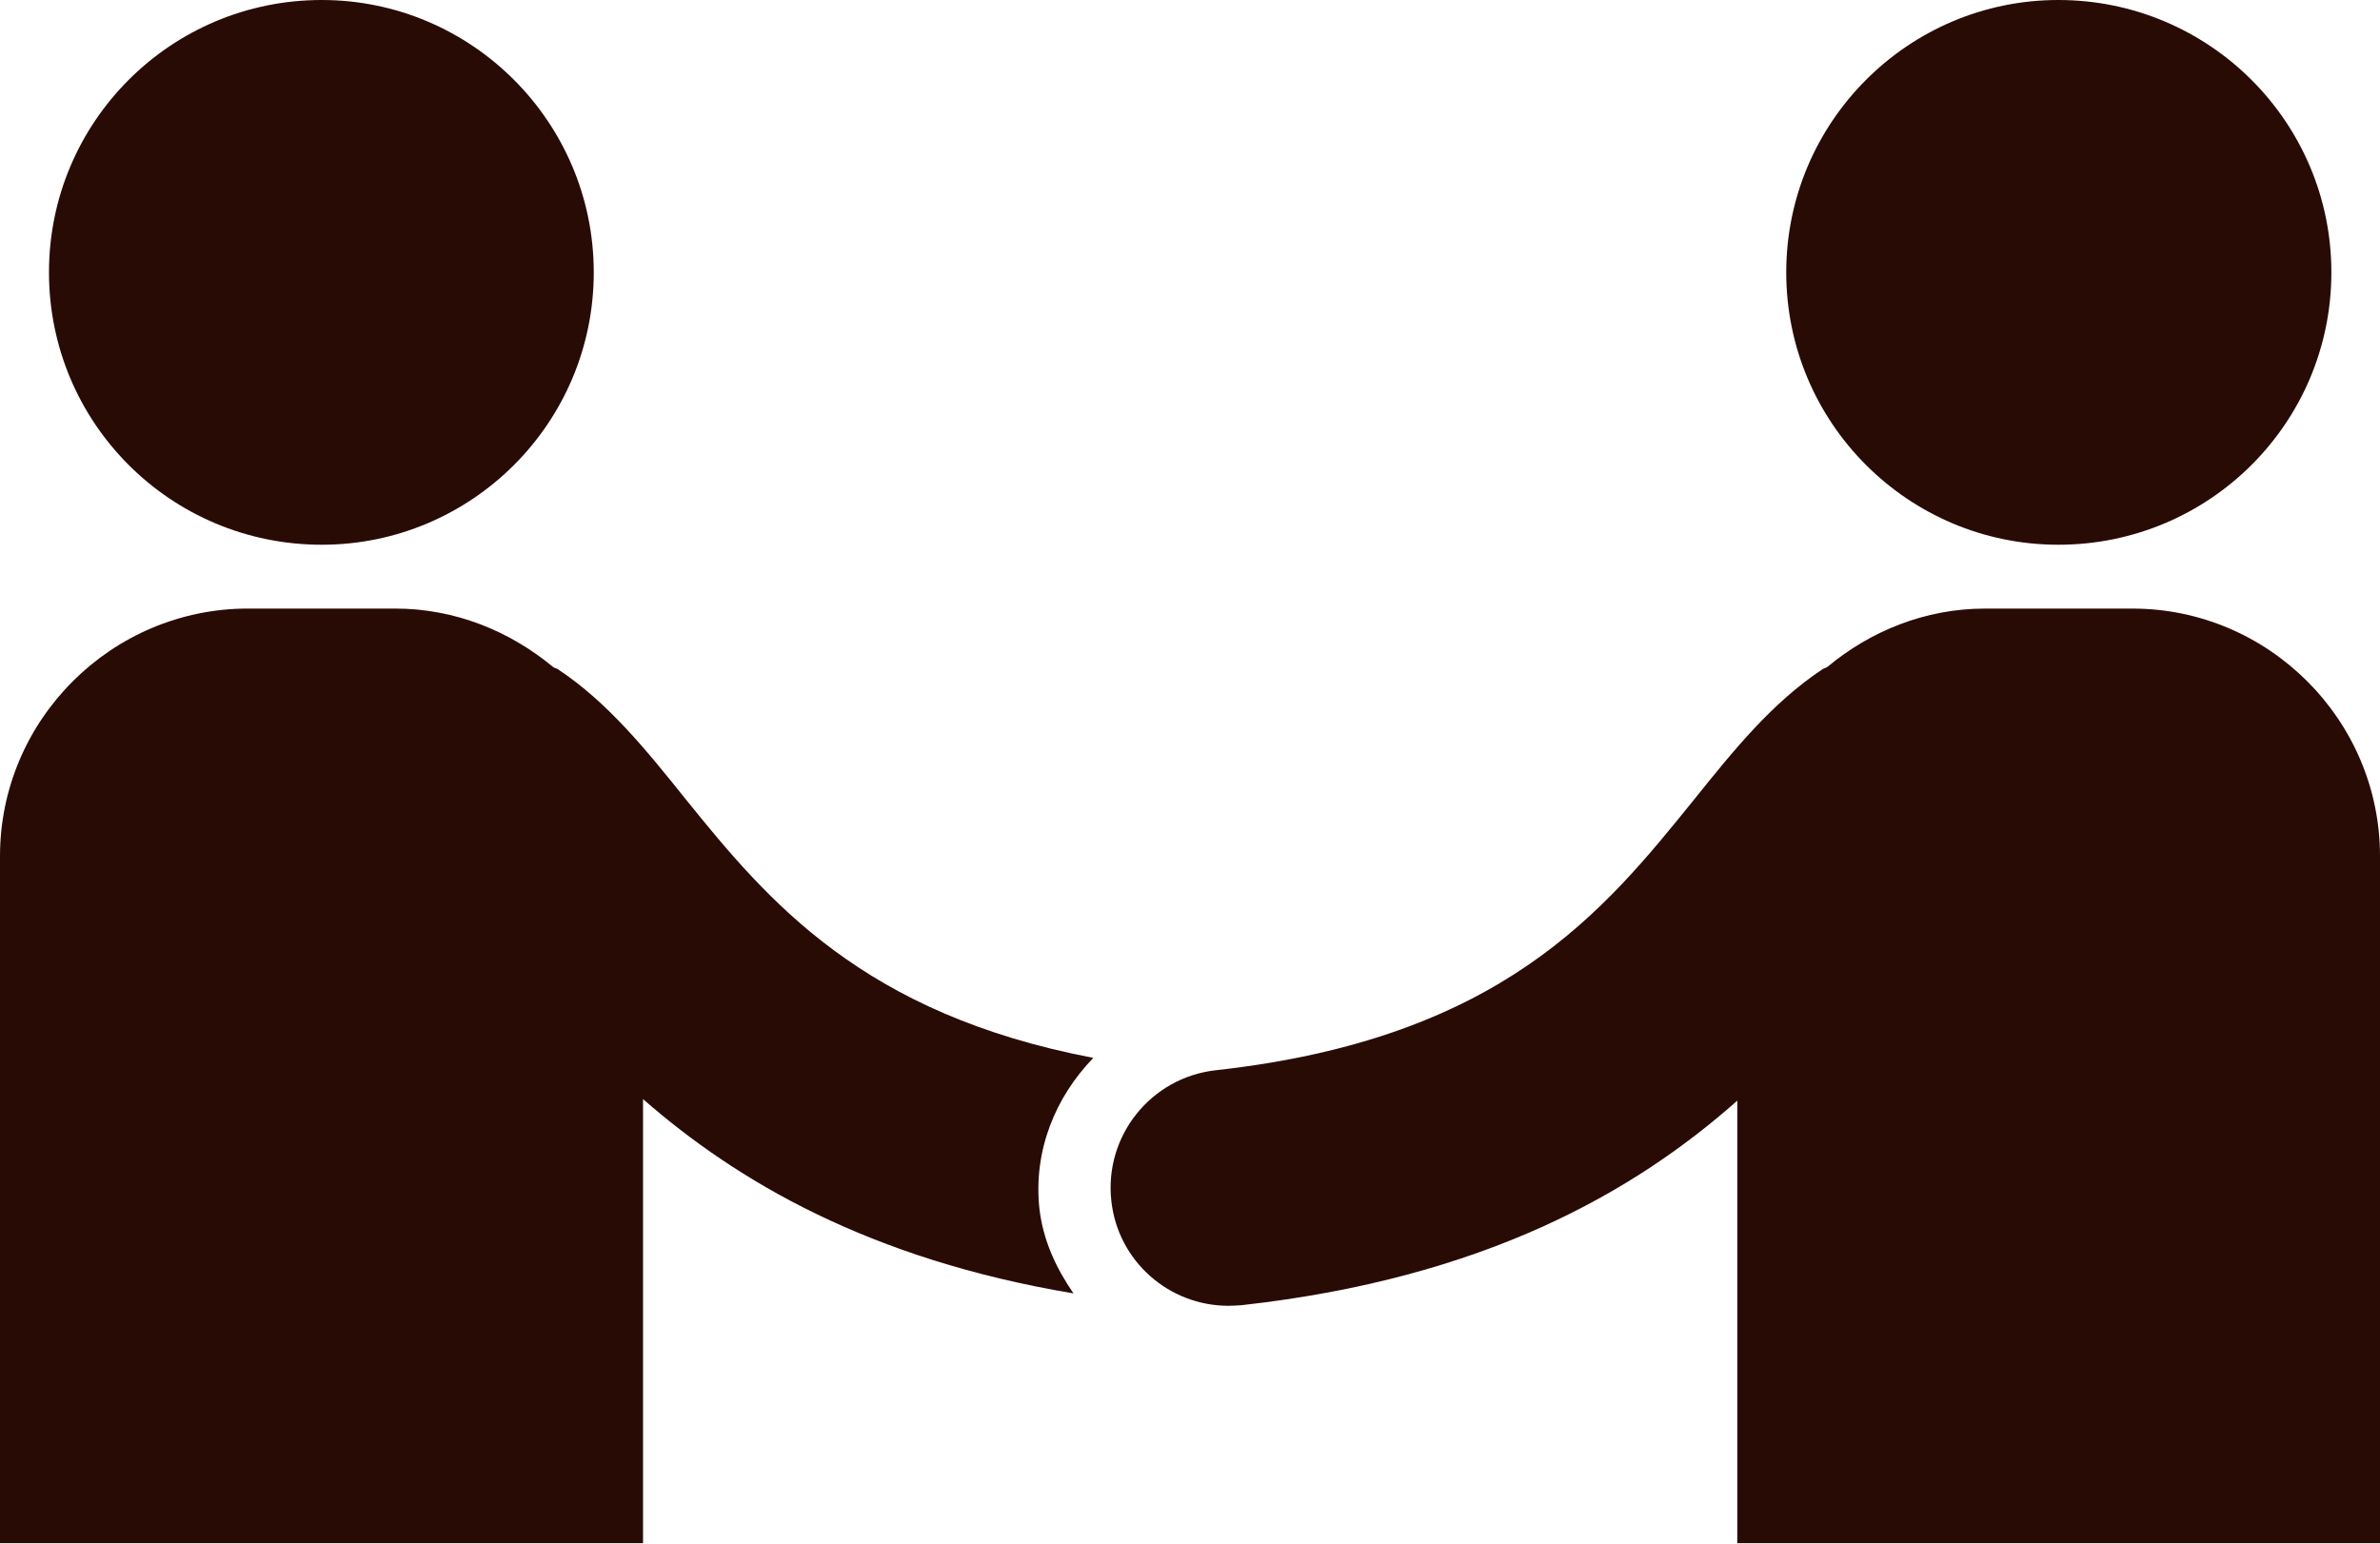
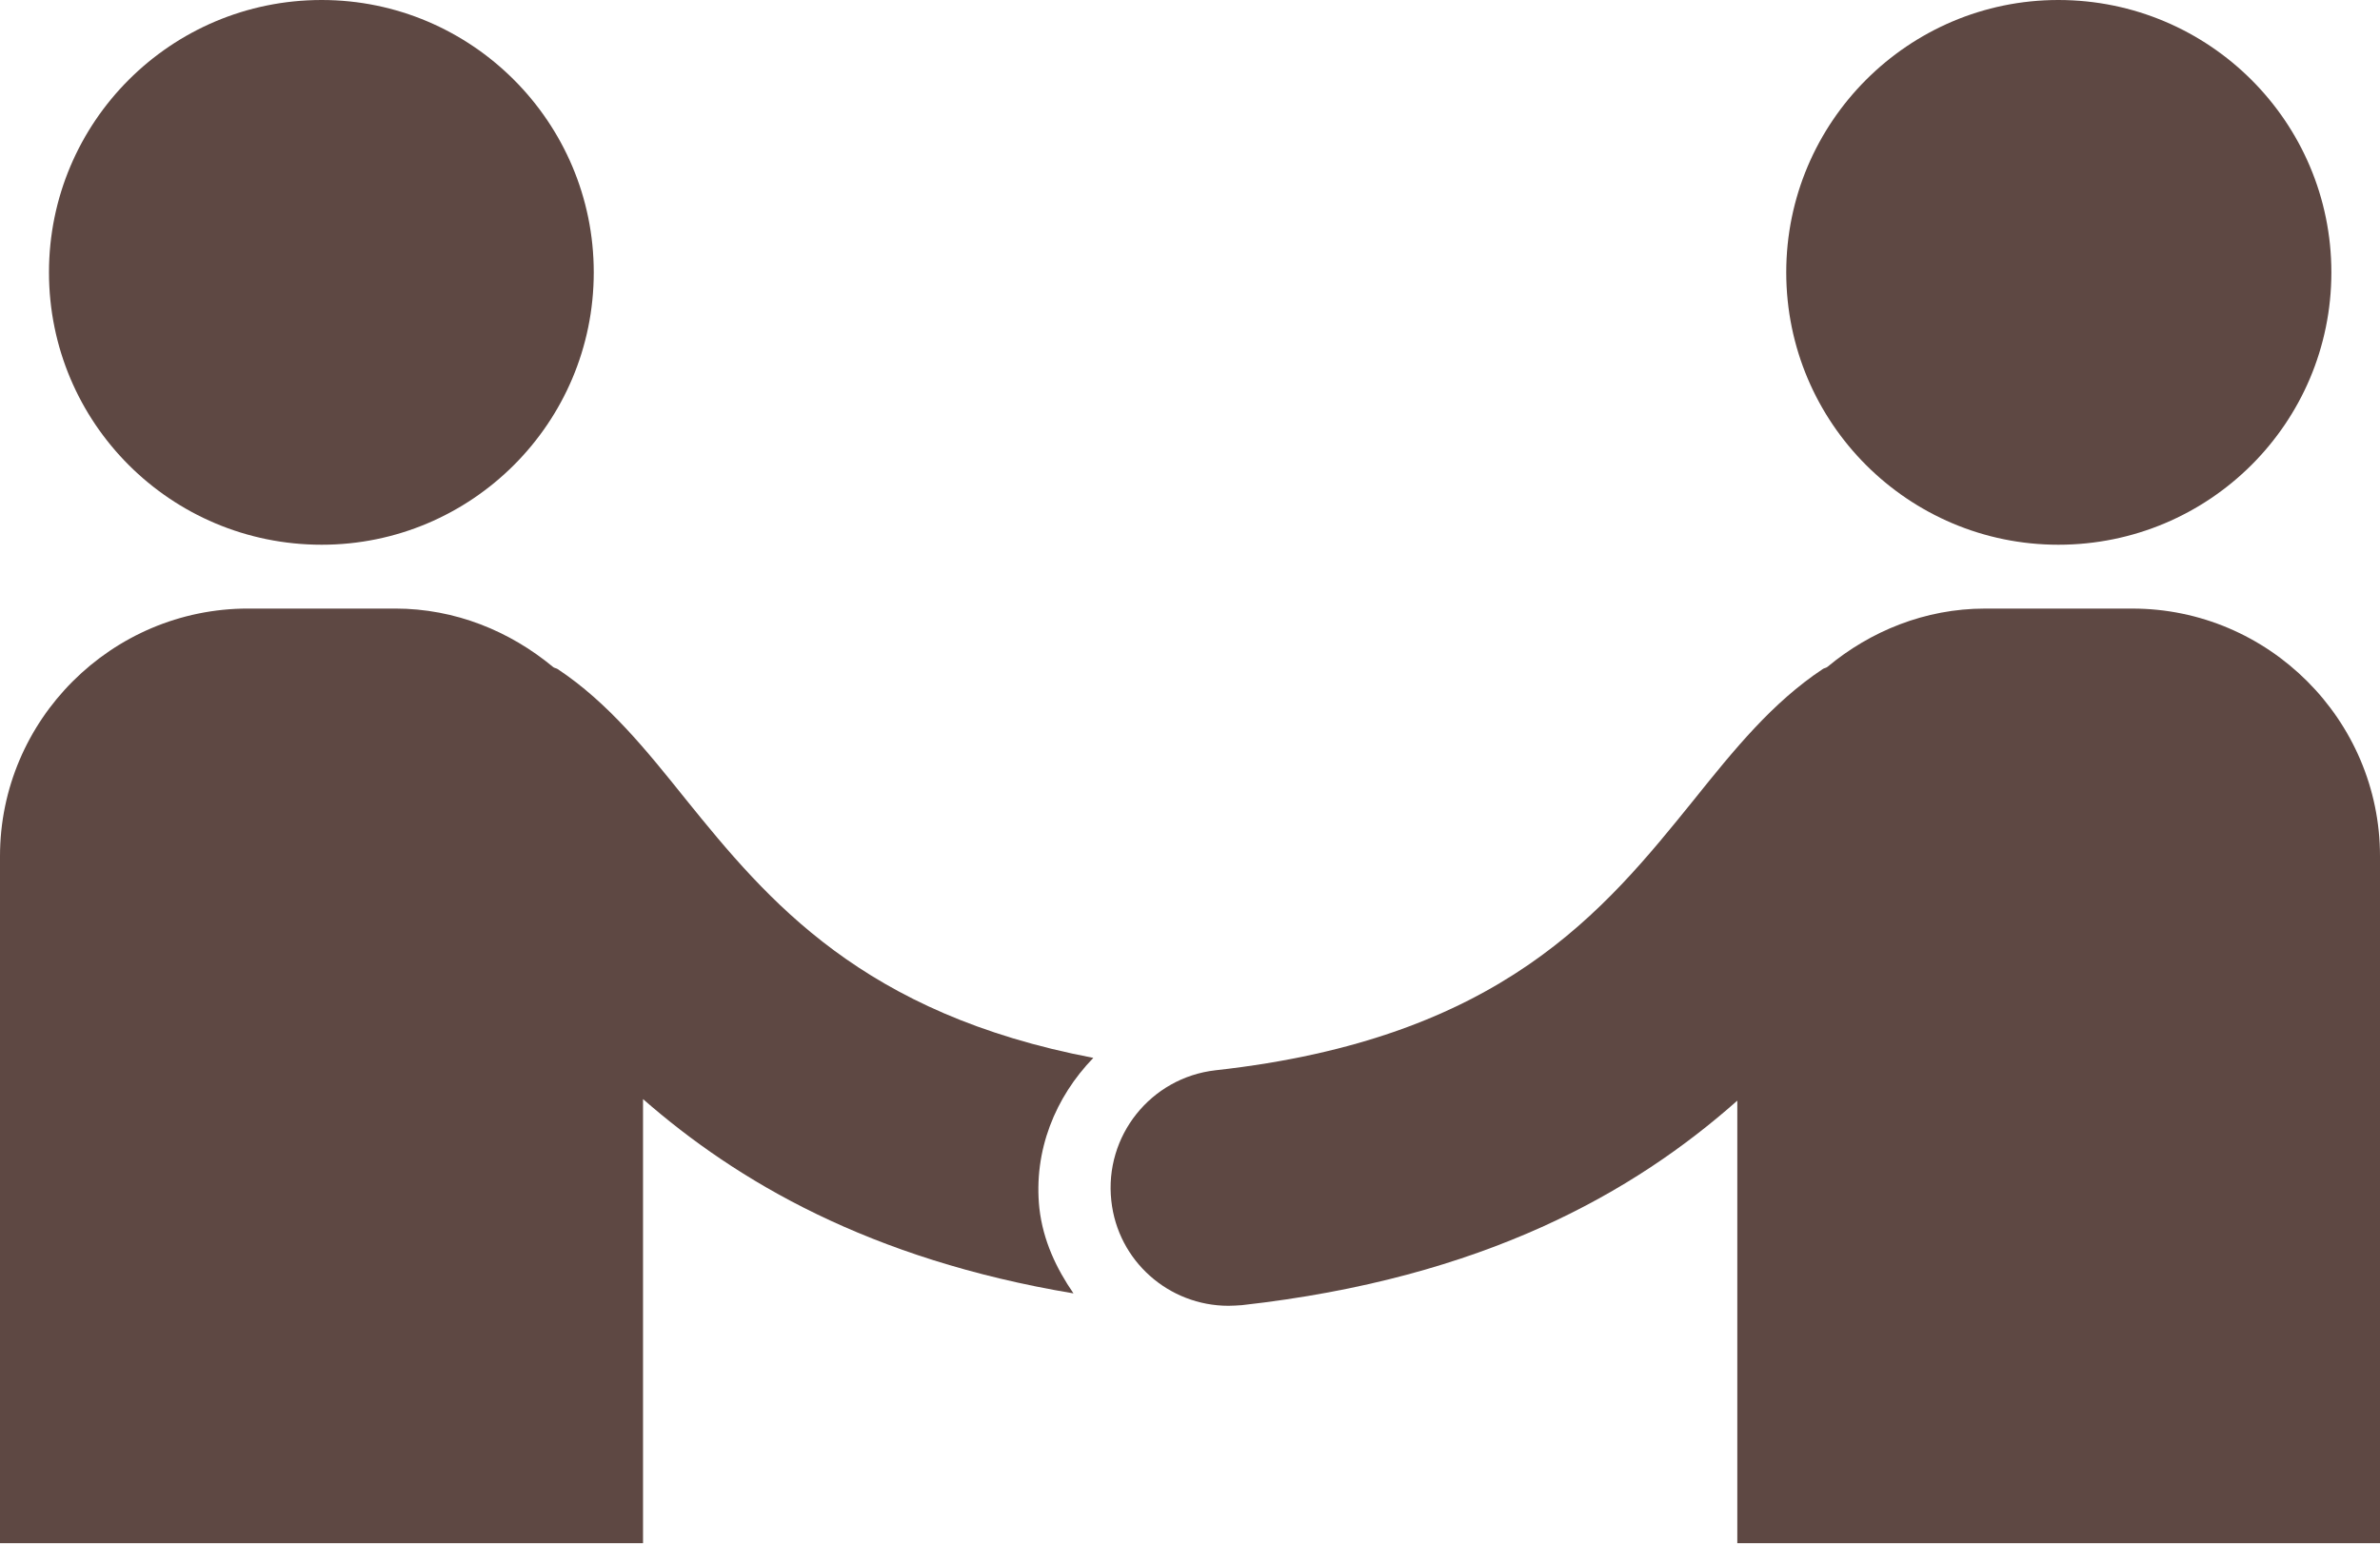
<svg xmlns="http://www.w3.org/2000/svg" version="1.1" id="Layer_1" viewBox="0 0 100 64.844" xml:space="preserve">
-   <g fill="rgba(41, 11, 5, 1)">
+   <g fill="rgba(41, 11, 5, 0.75)">
    <path d="M24.948,11.445c0,6.328-5.13,11.445-11.432,11.445c-6.341,0-11.458-5.117-11.458-11.445C2.057,5.13,7.174,0,13.516,0  C19.818,0,24.948,5.13,24.948,11.445z" />
    <path d="M75.052,11.445c0,6.328,5.131,11.445,11.433,11.445c6.341,0,11.472-5.117,11.472-11.445C97.956,5.13,92.825,0,86.484,0  C80.183,0,75.052,5.13,75.052,11.445z" />
    <path d="M43.672,50.781c-0.26-2.435,0.677-4.688,2.266-6.328c-9.688-1.849-13.659-6.575-17.109-10.847  c-1.68-2.096-3.281-4.088-5.404-5.495c-0.065-0.039-0.143-0.039-0.195-0.091c-1.81-1.498-4.102-2.448-6.627-2.448h-6.185  C4.688,25.573,0,30.248,0,35.977v28.867h27.018V46.185c3.945,3.451,9.519,6.732,18.086,8.164  C44.388,53.308,43.828,52.136,43.672,50.781z" />
    <path d="M89.597,25.573h-6.198c-2.513,0-4.817,0.951-6.614,2.448c-0.065,0.052-0.144,0.052-0.195,0.091  c-2.123,1.406-3.725,3.386-5.417,5.495c-3.789,4.688-8.086,10.039-20.104,11.367c-2.721,0.312-4.674,2.761-4.375,5.482  c0.273,2.539,2.422,4.414,4.921,4.414c0.183,0,0.365-0.014,0.561-0.026c10.182-1.133,16.484-4.753,20.82-8.594v18.594H100V35.977  C100,30.248,95.312,25.573,89.597,25.573z" />
  </g>
</svg>
